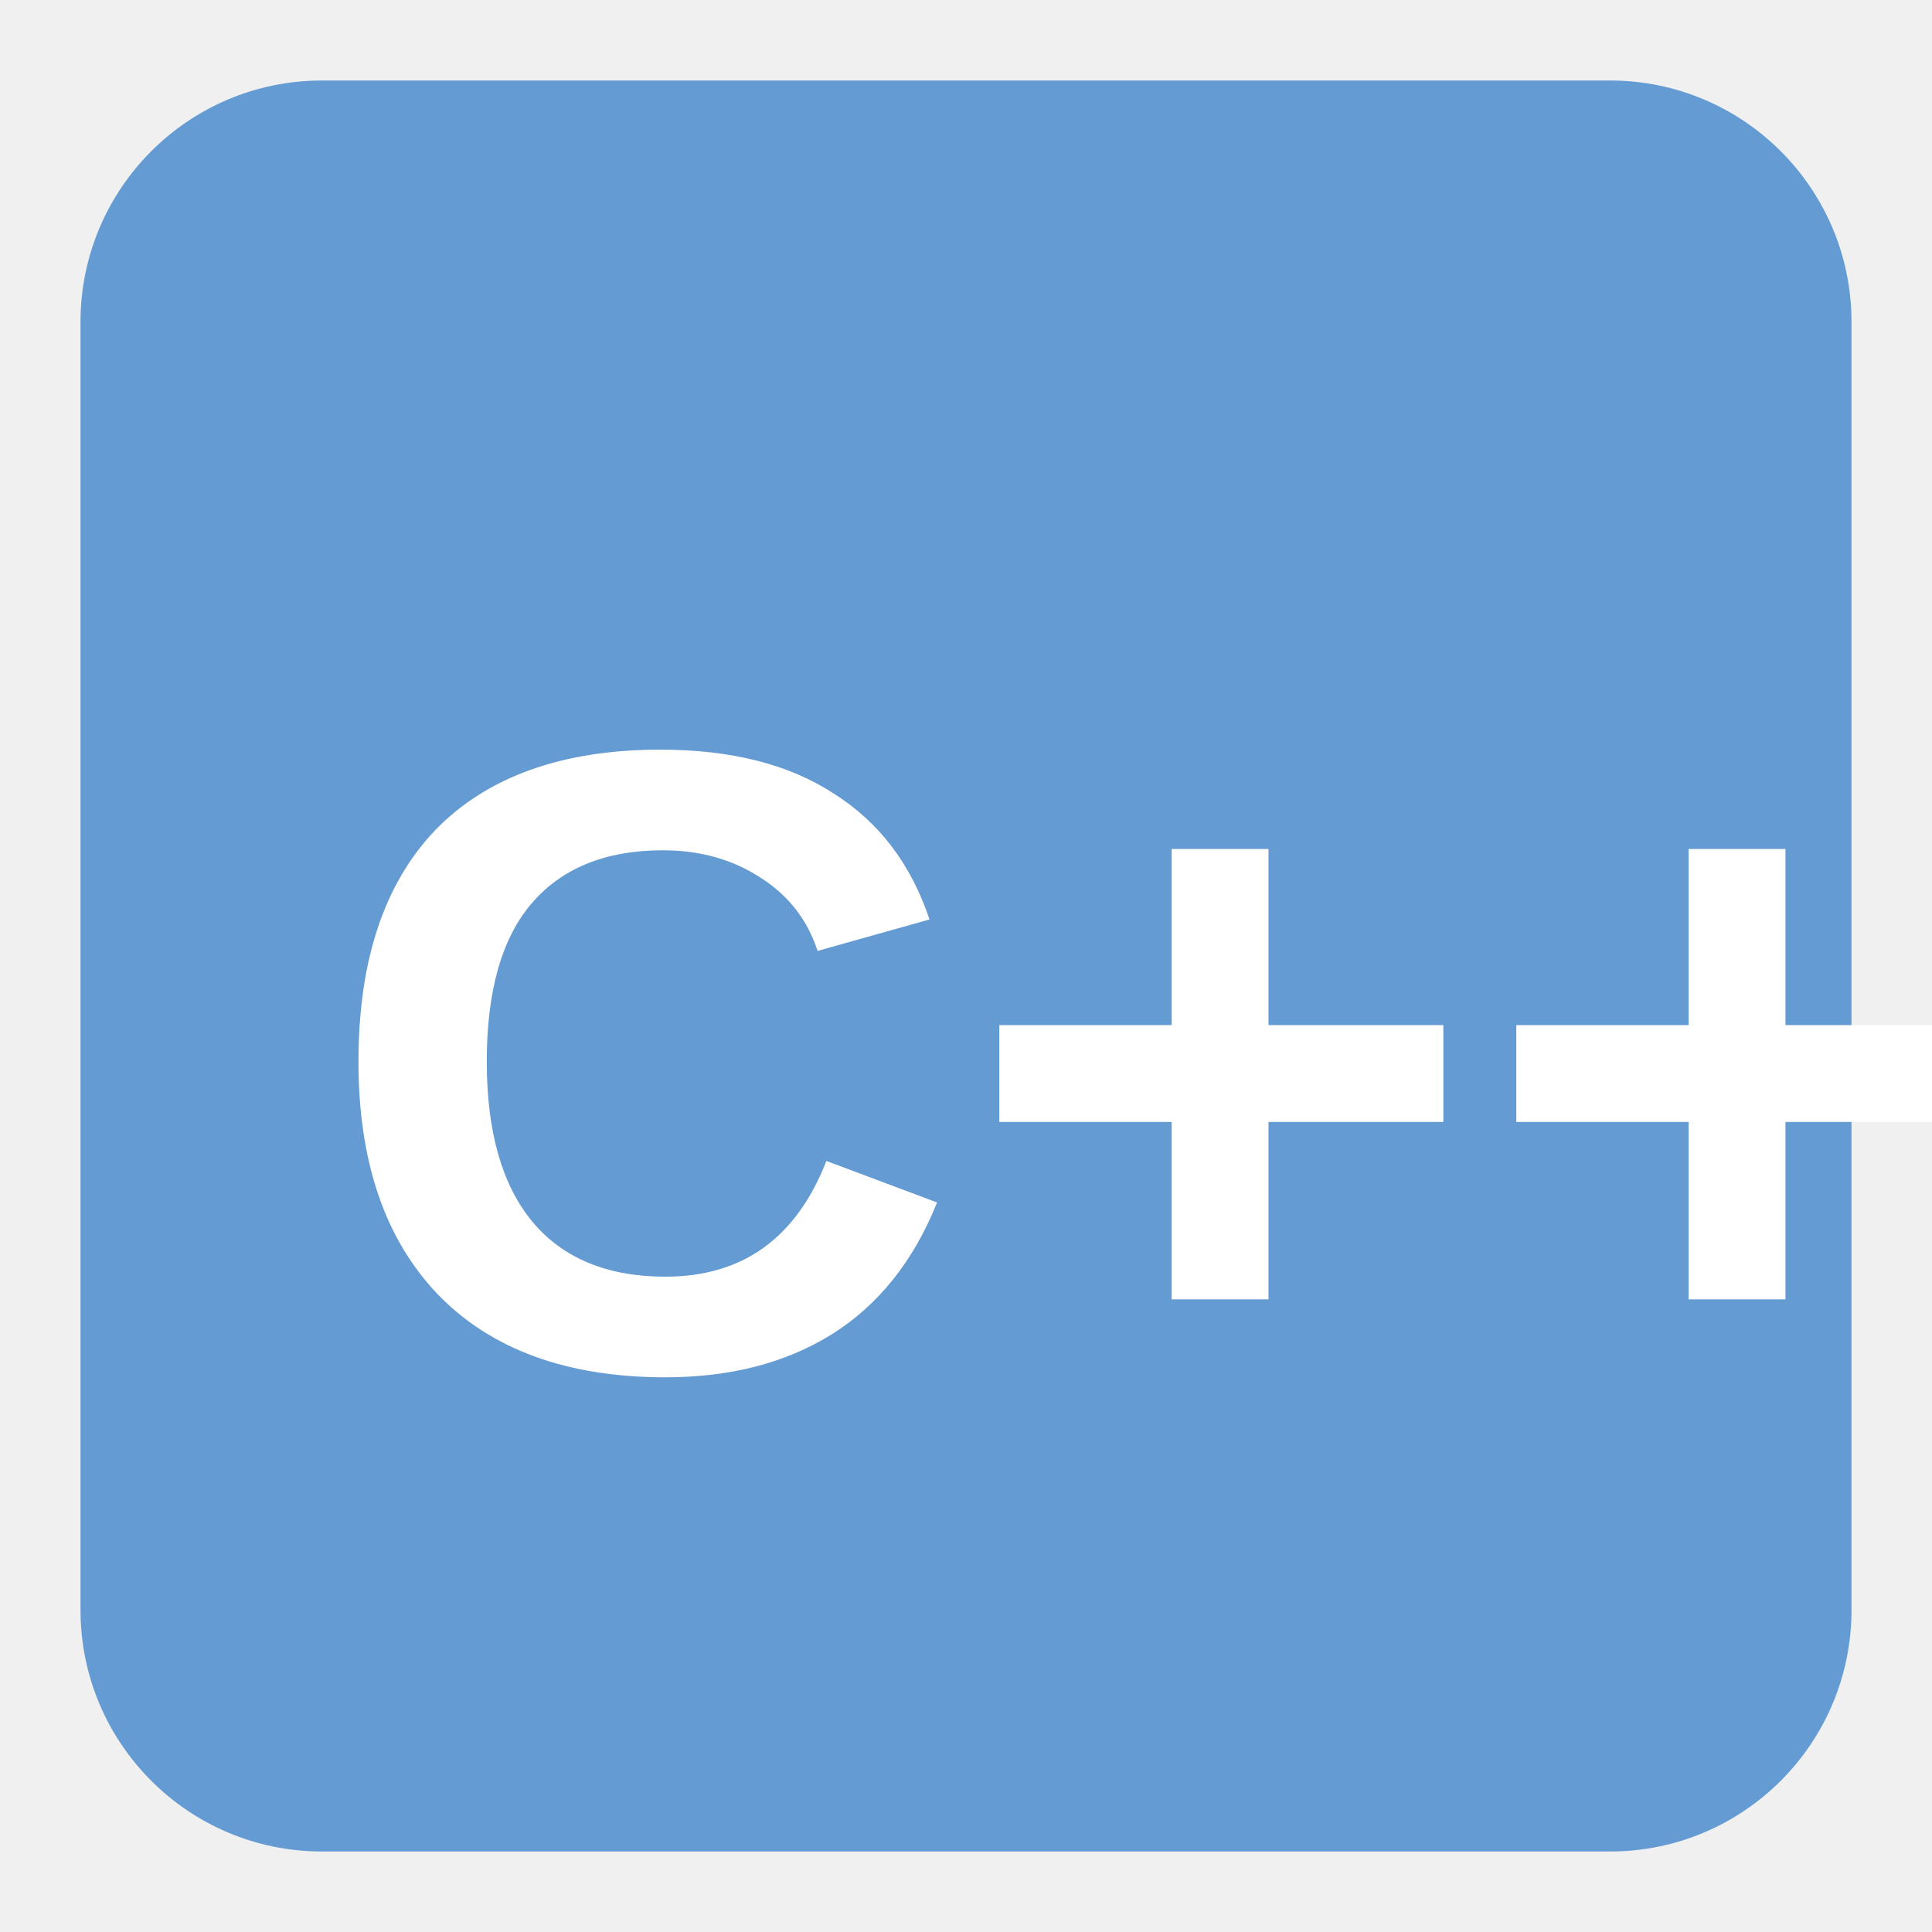
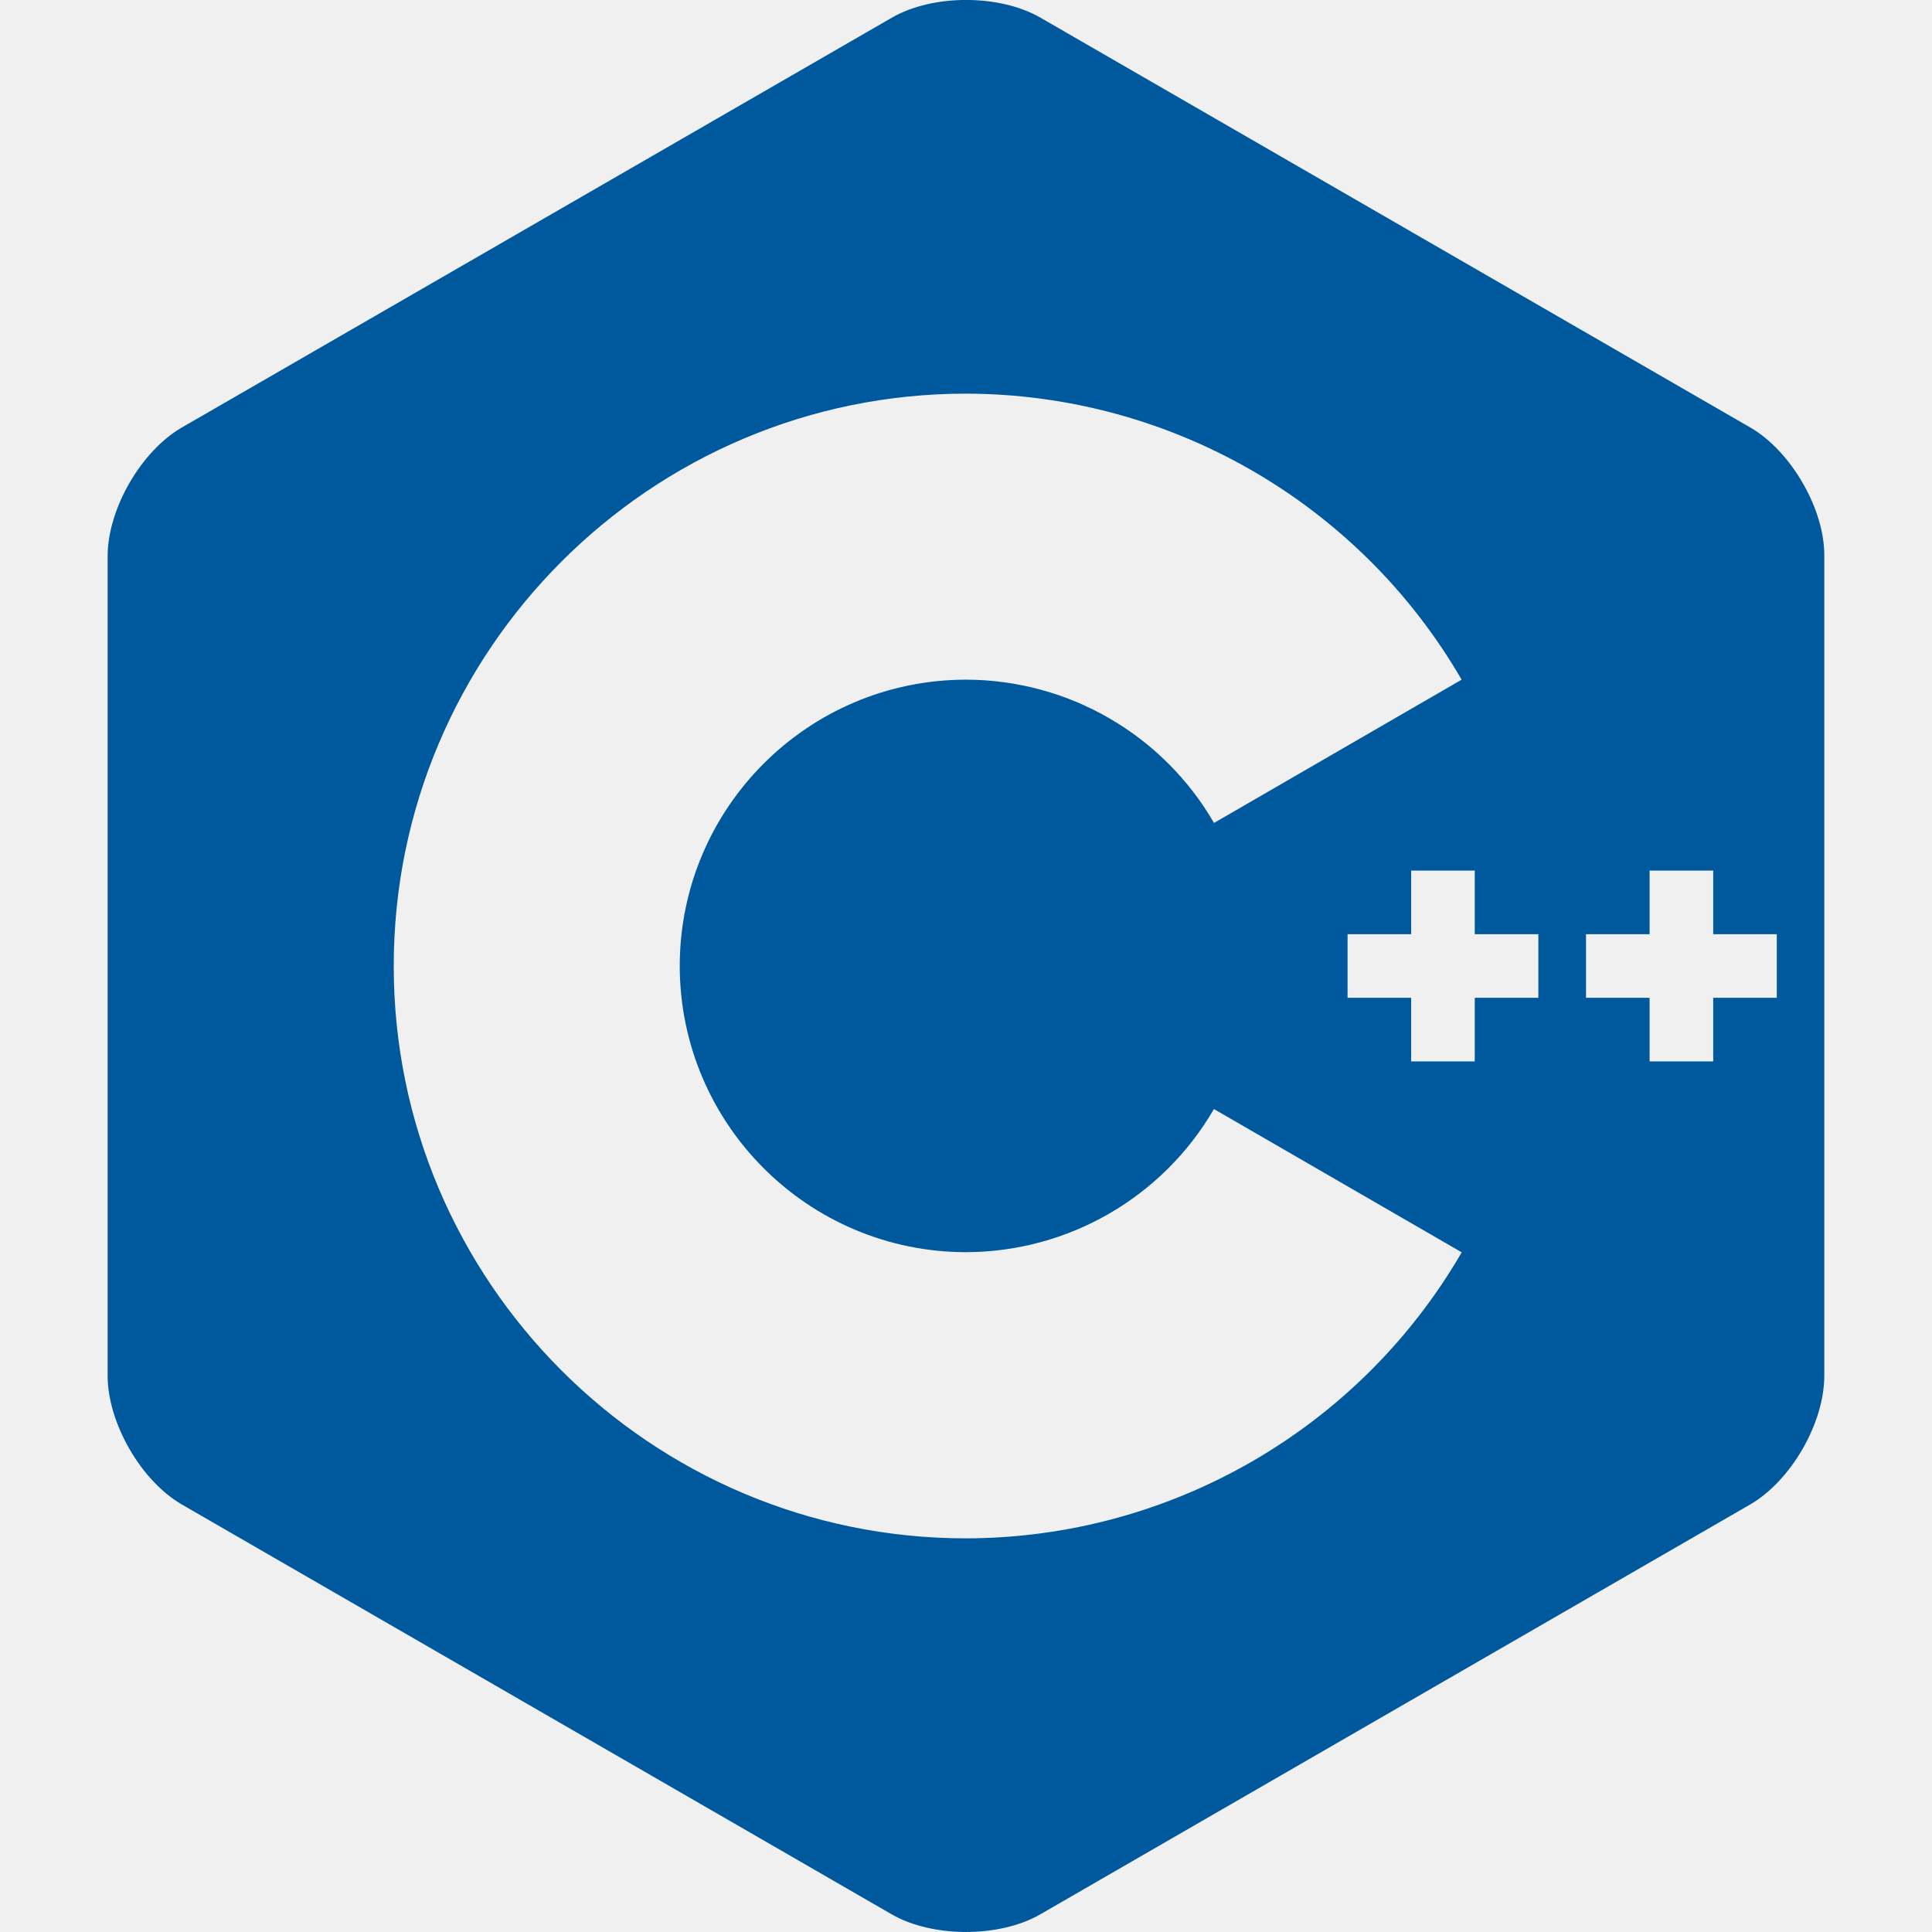
- <svg xmlns="http://www.w3.org/2000/svg" viewBox="0 0 24 24" fill="none">
-   <rect x="1" y="1" width="22" height="22" rx="3" fill="#659BD3" />
-   <text x="4" y="17" font-family="Arial, sans-serif" font-weight="bold" font-size="11" fill="white">C++</text>
+ <svg xmlns="http://www.w3.org/2000/svg" role="img" viewBox="0 0 24 24">
+   <path fill="#00599C" d="M22.394 6c-.167-.29-.398-.543-.652-.69L12.926.22c-.509-.294-1.34-.294-1.848 0L2.26 5.31c-.508.293-.923 1.013-.923 1.6v10.18c0 .294.104.62.271.91.167.29.398.543.652.69l8.816 5.09c.508.293 1.34.293 1.848 0l8.816-5.09c.254-.147.485-.4.652-.69.167-.29.27-.616.27-.91V6.91c.003-.294-.1-.62-.268-.91zM12 19.11c-3.92 0-7.109-3.19-7.109-7.11 0-3.92 3.19-7.11 7.11-7.11a7.133 7.133 0 016.156 3.553l-3.076 1.78a3.567 3.567 0 00-3.08-1.78A3.56 3.56 0 008.444 12 3.56 3.56 0 0012 15.555a3.57 3.57 0 003.08-1.778l3.078 1.78A7.135 7.135 0 0112 19.11zm7.11-6.715h-.79v.79h-.79v-.79h-.79v-.79h.79v-.79h.79v.79h.79zm2.962 0h-.79v.79h-.79v-.79h-.79v-.79h.79v-.79h.79v.79h.79z" />
</svg>
